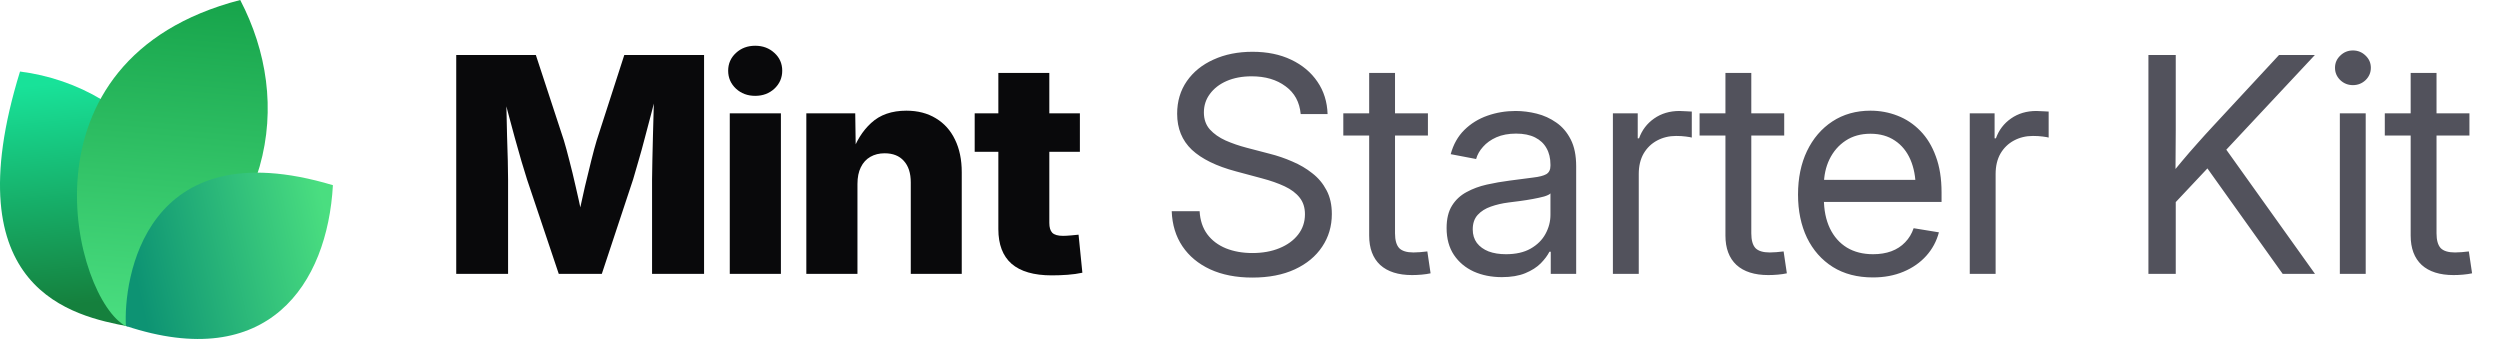
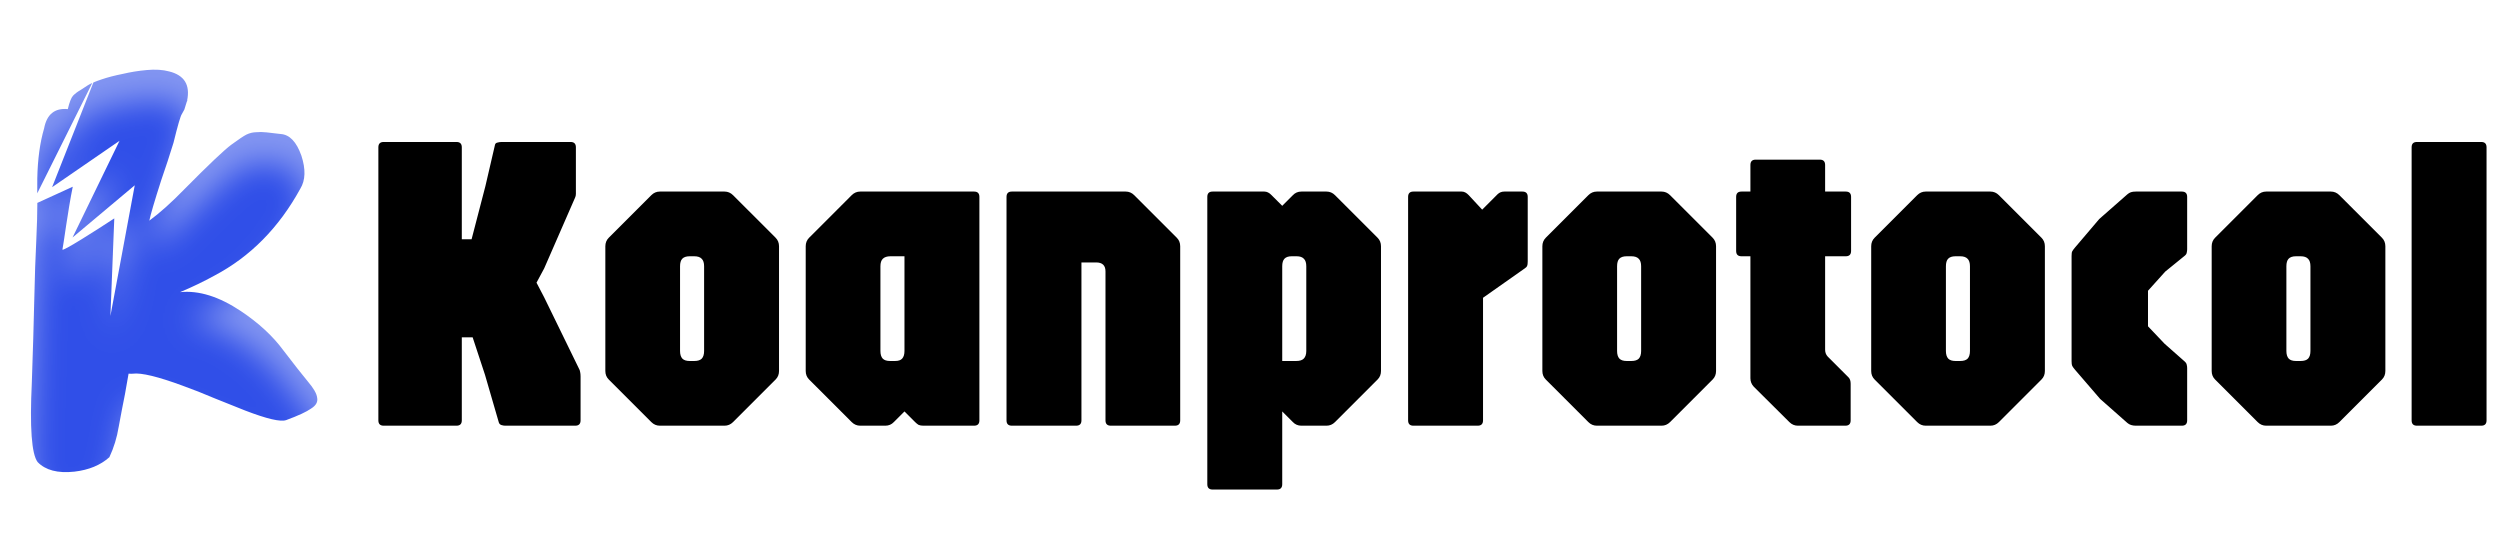
- <svg xmlns="http://www.w3.org/2000/svg" width="177" height="24" viewBox="0 0 177 24" fill="none">
-   <path d="M9.061 23.108C5.268 22.377 -3.391 20.627 1.417 5.064C9.634 6.099 16.973 14.064 9.061 23.108Z" fill="url(#paint0_linear_17557_2020)" />
-   <path d="M8.919 23.094C5.276 21.222 0.784 4.209 17.007 0C20.757 7.193 19.621 16.545 8.919 23.094Z" fill="url(#paint1_linear_17557_2020)" />
-   <path d="M8.914 23.079C8.735 19.882 10.159 9.085 23.57 13.111C23.181 20.123 18.984 26.418 8.914 23.079Z" fill="url(#paint2_linear_17557_2020)" />
-   <path d="M32.301 19.392V3.894H37.938L39.925 9.948C40.036 10.315 40.164 10.787 40.31 11.362C40.462 11.938 40.611 12.552 40.757 13.204C40.91 13.855 41.048 14.483 41.173 15.086C41.305 15.682 41.412 16.192 41.495 16.615H40.695C40.771 16.192 40.871 15.682 40.996 15.086C41.128 14.49 41.267 13.866 41.412 13.214C41.565 12.562 41.714 11.948 41.86 11.373C42.005 10.79 42.133 10.315 42.244 9.948L44.2 3.894H49.848V19.392H46.166V12.704C46.166 12.357 46.173 11.917 46.187 11.383C46.2 10.849 46.214 10.27 46.228 9.646C46.249 9.022 46.266 8.391 46.28 7.753C46.301 7.115 46.311 6.519 46.311 5.964H46.623C46.485 6.561 46.332 7.181 46.166 7.826C45.999 8.471 45.833 9.102 45.666 9.719C45.507 10.336 45.351 10.901 45.198 11.414C45.053 11.928 44.928 12.357 44.824 12.704L42.608 19.392H39.561L37.314 12.704C37.203 12.357 37.072 11.928 36.919 11.414C36.773 10.901 36.614 10.34 36.441 9.729C36.274 9.112 36.104 8.481 35.931 7.836C35.764 7.192 35.608 6.567 35.463 5.964H35.827C35.834 6.512 35.844 7.105 35.858 7.743C35.872 8.374 35.886 9.005 35.9 9.636C35.92 10.26 35.938 10.839 35.952 11.373C35.965 11.907 35.972 12.351 35.972 12.704V19.392H32.301ZM51.668 19.392V8.024H55.288V19.392H51.668ZM53.468 6.786C52.927 6.786 52.473 6.616 52.105 6.276C51.738 5.93 51.554 5.507 51.554 5.007C51.554 4.508 51.738 4.088 52.105 3.749C52.473 3.409 52.927 3.239 53.468 3.239C54.009 3.239 54.463 3.409 54.83 3.749C55.198 4.082 55.382 4.501 55.382 5.007C55.382 5.507 55.198 5.93 54.83 6.276C54.463 6.616 54.009 6.786 53.468 6.786ZM60.708 13.027V19.392H57.088V8.024H60.551L60.593 10.967H60.281C60.593 10.024 61.061 9.268 61.685 8.7C62.309 8.124 63.138 7.836 64.171 7.836C64.975 7.836 65.672 8.017 66.262 8.377C66.851 8.731 67.302 9.234 67.614 9.885C67.933 10.537 68.092 11.307 68.092 12.194V19.392H64.483V12.912C64.483 12.26 64.32 11.754 63.994 11.394C63.675 11.033 63.221 10.853 62.632 10.853C62.25 10.853 61.914 10.936 61.623 11.102C61.332 11.269 61.106 11.515 60.947 11.841C60.787 12.16 60.708 12.555 60.708 13.027ZM76.456 8.024V10.749H69.008V8.024H76.456ZM70.683 5.163H74.292V15.783C74.292 16.102 74.361 16.334 74.5 16.48C74.646 16.625 74.899 16.698 75.259 16.698C75.405 16.698 75.596 16.688 75.831 16.667C76.074 16.646 76.251 16.629 76.362 16.615L76.632 19.309C76.313 19.378 75.963 19.427 75.582 19.455C75.207 19.482 74.836 19.496 74.469 19.496C73.2 19.496 72.25 19.222 71.619 18.674C70.995 18.127 70.683 17.308 70.683 16.22V5.163Z" fill="#09090B" />
-   <path d="M88.667 19.652C87.523 19.652 86.528 19.458 85.682 19.07C84.843 18.681 84.188 18.137 83.716 17.437C83.245 16.736 82.992 15.908 82.957 14.951H84.933C84.968 15.596 85.148 16.14 85.474 16.584C85.8 17.021 86.24 17.354 86.795 17.582C87.35 17.804 87.974 17.915 88.667 17.915C89.388 17.915 90.026 17.801 90.581 17.572C91.143 17.343 91.583 17.024 91.902 16.615C92.228 16.199 92.391 15.717 92.391 15.169C92.391 14.698 92.266 14.306 92.017 13.994C91.767 13.675 91.413 13.408 90.956 13.193C90.498 12.978 89.954 12.787 89.323 12.621L87.502 12.132C86.123 11.765 85.082 11.255 84.382 10.603C83.689 9.944 83.342 9.095 83.342 8.055C83.342 7.174 83.571 6.404 84.028 5.746C84.486 5.087 85.117 4.577 85.921 4.217C86.726 3.849 87.645 3.666 88.678 3.666C89.718 3.666 90.63 3.853 91.413 4.227C92.204 4.602 92.824 5.122 93.275 5.787C93.726 6.446 93.965 7.209 93.993 8.076H92.089C92.013 7.23 91.656 6.574 91.018 6.11C90.387 5.638 89.586 5.403 88.615 5.403C87.95 5.403 87.36 5.513 86.847 5.735C86.341 5.957 85.946 6.262 85.661 6.651C85.377 7.032 85.235 7.469 85.235 7.961C85.235 8.447 85.377 8.849 85.661 9.168C85.946 9.48 86.317 9.74 86.774 9.948C87.232 10.149 87.724 10.319 88.251 10.457L89.884 10.884C90.439 11.023 90.977 11.206 91.496 11.435C92.023 11.657 92.495 11.934 92.911 12.267C93.334 12.593 93.67 12.995 93.92 13.474C94.17 13.945 94.294 14.504 94.294 15.149C94.294 16.015 94.066 16.788 93.608 17.468C93.157 18.148 92.512 18.681 91.673 19.07C90.834 19.458 89.832 19.652 88.667 19.652ZM101.097 8.024V9.594H95.106V8.024H101.097ZM96.937 5.163H98.767V16.521C98.767 17 98.865 17.347 99.059 17.562C99.26 17.77 99.6 17.874 100.078 17.874C100.21 17.874 100.366 17.867 100.546 17.853C100.733 17.832 100.903 17.815 101.056 17.801L101.285 19.351C101.097 19.392 100.886 19.423 100.65 19.444C100.414 19.465 100.189 19.475 99.974 19.475C98.996 19.475 98.244 19.236 97.717 18.758C97.197 18.272 96.937 17.579 96.937 16.677V5.163ZM106.33 19.621C105.595 19.621 104.932 19.489 104.343 19.226C103.754 18.955 103.285 18.564 102.939 18.05C102.592 17.53 102.419 16.896 102.419 16.147C102.419 15.495 102.547 14.965 102.804 14.556C103.06 14.146 103.403 13.828 103.833 13.599C104.263 13.363 104.742 13.186 105.269 13.068C105.796 12.95 106.333 12.857 106.881 12.787C107.574 12.69 108.132 12.617 108.555 12.569C108.978 12.52 109.287 12.441 109.481 12.33C109.675 12.212 109.772 12.014 109.772 11.737V11.654C109.772 11.203 109.679 10.815 109.492 10.489C109.311 10.163 109.041 9.91 108.68 9.729C108.32 9.549 107.872 9.459 107.338 9.459C106.805 9.459 106.34 9.546 105.945 9.719C105.556 9.892 105.241 10.118 104.998 10.395C104.755 10.665 104.593 10.953 104.509 11.258L102.71 10.915C102.897 10.222 103.22 9.65 103.677 9.199C104.135 8.748 104.679 8.412 105.31 8.19C105.941 7.968 106.607 7.857 107.307 7.857C107.8 7.857 108.295 7.92 108.795 8.044C109.301 8.169 109.765 8.381 110.188 8.679C110.611 8.97 110.951 9.369 111.208 9.875C111.464 10.374 111.593 11.005 111.593 11.768V19.392H109.793V17.822H109.7C109.568 18.085 109.363 18.359 109.086 18.643C108.809 18.921 108.444 19.153 107.994 19.34C107.543 19.527 106.988 19.621 106.33 19.621ZM106.621 17.998C107.321 17.998 107.904 17.867 108.368 17.603C108.84 17.333 109.19 16.986 109.419 16.563C109.654 16.133 109.772 15.682 109.772 15.211V13.692C109.703 13.769 109.554 13.841 109.325 13.911C109.096 13.973 108.829 14.032 108.524 14.088C108.226 14.143 107.921 14.192 107.609 14.233C107.304 14.275 107.033 14.309 106.798 14.337C106.354 14.393 105.938 14.49 105.549 14.628C105.168 14.76 104.86 14.954 104.624 15.211C104.388 15.467 104.27 15.811 104.27 16.241C104.27 16.615 104.367 16.934 104.561 17.198C104.762 17.461 105.04 17.662 105.393 17.801C105.747 17.933 106.156 17.998 106.621 17.998ZM114.193 19.392V8.024H115.951V9.792H116.045C116.253 9.209 116.61 8.741 117.116 8.388C117.622 8.034 118.219 7.857 118.905 7.857C119.058 7.857 119.217 7.864 119.384 7.878C119.55 7.885 119.682 7.892 119.779 7.899V9.74C119.716 9.719 119.578 9.695 119.363 9.667C119.155 9.639 118.922 9.625 118.666 9.625C118.174 9.625 117.726 9.733 117.324 9.948C116.922 10.163 116.603 10.471 116.367 10.874C116.138 11.276 116.024 11.758 116.024 12.319V19.392H114.193ZM126.322 8.024V9.594H120.33V8.024H126.322ZM122.161 5.163H123.992V16.521C123.992 17 124.089 17.347 124.283 17.562C124.484 17.77 124.824 17.874 125.302 17.874C125.434 17.874 125.59 17.867 125.77 17.853C125.958 17.832 126.127 17.815 126.28 17.801L126.509 19.351C126.322 19.392 126.11 19.423 125.874 19.444C125.639 19.465 125.413 19.475 125.198 19.475C124.221 19.475 123.468 19.236 122.941 18.758C122.421 18.272 122.161 17.579 122.161 16.677V5.163ZM132.604 19.642C131.502 19.642 130.555 19.396 129.765 18.903C128.974 18.404 128.364 17.714 127.934 16.834C127.511 15.946 127.3 14.927 127.3 13.775C127.3 12.611 127.511 11.584 127.934 10.697C128.364 9.802 128.964 9.102 129.734 8.596C130.51 8.089 131.408 7.836 132.428 7.836C133.1 7.836 133.738 7.954 134.341 8.19C134.952 8.426 135.489 8.783 135.954 9.261C136.425 9.74 136.793 10.343 137.056 11.071C137.327 11.792 137.462 12.645 137.462 13.63V14.296H128.433V12.735H136.463L135.631 13.297C135.631 12.541 135.506 11.876 135.257 11.3C135.007 10.725 134.643 10.277 134.165 9.958C133.686 9.632 133.107 9.469 132.428 9.469C131.748 9.469 131.162 9.632 130.67 9.958C130.177 10.284 129.796 10.725 129.526 11.279C129.262 11.827 129.13 12.441 129.13 13.12V14.046C129.13 14.864 129.273 15.572 129.557 16.168C129.841 16.757 130.243 17.211 130.763 17.53C131.283 17.842 131.901 17.998 132.615 17.998C133.093 17.998 133.523 17.929 133.905 17.79C134.293 17.645 134.619 17.433 134.882 17.156C135.153 16.879 135.354 16.546 135.486 16.157L137.275 16.449C137.108 17.08 136.81 17.634 136.38 18.113C135.95 18.591 135.413 18.966 134.768 19.236C134.123 19.507 133.402 19.642 132.604 19.642ZM139.459 19.392V8.024H141.217V9.792H141.311C141.519 9.209 141.876 8.741 142.382 8.388C142.888 8.034 143.485 7.857 144.171 7.857C144.324 7.857 144.483 7.864 144.649 7.878C144.816 7.885 144.948 7.892 145.045 7.899V9.74C144.982 9.719 144.844 9.695 144.629 9.667C144.421 9.639 144.188 9.625 143.932 9.625C143.439 9.625 142.992 9.733 142.59 9.948C142.188 10.163 141.869 10.471 141.633 10.874C141.404 11.276 141.29 11.758 141.29 12.319V19.392H139.459ZM153.429 14.961V12.715C153.783 12.257 154.136 11.82 154.49 11.404C154.844 10.981 155.204 10.565 155.572 10.156C155.939 9.74 156.314 9.327 156.695 8.918L161.355 3.894H163.893L157.277 10.967H157.184L153.429 14.961ZM152.108 19.392V3.894H154.043V9.241L154.022 12.559L154.043 13.505V19.392H152.108ZM161.615 19.392L155.967 11.477L157.173 9.969L163.903 19.392H161.615ZM165.661 19.392V8.024H167.492V19.392H165.661ZM166.587 6.027C166.24 6.027 165.942 5.909 165.692 5.673C165.443 5.43 165.318 5.139 165.318 4.799C165.318 4.459 165.443 4.172 165.692 3.936C165.942 3.693 166.24 3.572 166.587 3.572C166.934 3.572 167.232 3.693 167.482 3.936C167.731 4.172 167.856 4.459 167.856 4.799C167.856 5.139 167.731 5.43 167.482 5.673C167.232 5.909 166.934 6.027 166.587 6.027ZM174.836 8.024V9.594H168.844V8.024H174.836ZM170.675 5.163H172.506V16.521C172.506 17 172.603 17.347 172.797 17.562C172.998 17.77 173.338 17.874 173.816 17.874C173.948 17.874 174.104 17.867 174.284 17.853C174.472 17.832 174.641 17.815 174.794 17.801L175.023 19.351C174.836 19.392 174.624 19.423 174.388 19.444C174.153 19.465 173.927 19.475 173.712 19.475C172.735 19.475 171.982 19.236 171.455 18.758C170.935 18.272 170.675 17.579 170.675 16.677V5.163Z" fill="#52525C" />
+ <svg xmlns="http://www.w3.org/2000/svg" width="323" height="69" viewBox="0 0 323 69" fill="none">
+   <g filter="url(#filter0_di_329_25)">
+     <path d="M18.964 9.049C20.063 8.946 21.021 9.005 21.84 9.225C23.821 9.712 24.599 10.971 24.173 13.002C24.251 12.948 24.24 12.989 24.139 13.123L23.815 14.161L23.494 14.739C23.326 14.963 22.967 16.198 22.417 18.444C21.917 20.07 21.388 21.682 20.832 23.28C19.957 26.01 19.444 27.753 19.294 28.508C20.644 27.516 22.147 26.17 23.801 24.47C26.942 21.293 28.975 19.364 29.901 18.685C30.826 18.007 31.473 17.574 31.84 17.387C32.252 17.191 32.669 17.09 33.09 17.083C33.501 17.04 33.95 17.046 34.438 17.102L36.266 17.314C37.419 17.392 38.309 18.324 38.939 20.108C39.513 21.865 39.468 23.286 38.806 24.371C36.039 29.421 32.339 33.167 27.706 35.608C26.292 36.384 24.811 37.096 23.265 37.745C25.684 37.497 28.306 38.315 31.13 40.2C33.425 41.732 35.247 43.415 36.597 45.248C37.991 47.072 39.056 48.427 39.792 49.312C40.518 50.162 40.911 50.848 40.974 51.37C41.091 51.919 40.832 52.39 40.198 52.782C39.618 53.202 38.543 53.7 36.975 54.277C36.252 54.534 34.481 54.121 31.662 53.036C30.435 52.553 29.125 52.029 27.732 51.464C26.328 50.863 24.941 50.316 23.57 49.823C20.396 48.655 18.265 48.141 17.177 48.279C17.088 48.297 16.899 48.296 16.612 48.276L16.142 50.945C15.877 52.257 15.611 53.645 15.344 55.11C15.111 56.53 14.707 57.851 14.132 59.071C12.982 60.1 11.474 60.722 9.61 60.937C7.468 61.169 5.885 60.757 4.862 59.699C4.082 58.67 3.832 55.245 4.111 49.427C4.253 45.352 4.359 41.781 4.427 38.714C4.495 35.647 4.581 33.11 4.686 31.104C4.779 29.063 4.825 27.489 4.823 26.383C4.822 26.327 4.821 26.271 4.821 26.216L9.4 24.125C8.796 27.051 8.168 31.864 8.068 32.234C7.968 32.602 12.491 29.71 14.765 28.218L14.265 40.829L17.409 23.939L9.376 30.68L15.442 18.192L6.73 24.186L12.067 10.653C12.359 10.528 12.71 10.397 13.117 10.26C13.928 9.985 14.845 9.747 15.867 9.546C16.878 9.308 17.91 9.142 18.964 9.049ZM4.813 24.978C4.81 24.328 4.811 23.689 4.816 23.063C4.868 20.572 5.162 18.414 5.698 16.591C6.045 14.767 7.066 13.935 8.761 14.097C8.968 13.216 9.194 12.637 9.44 12.359C9.73 12.073 10.038 11.841 10.361 11.663C10.673 11.449 11.007 11.23 11.364 11.007C11.51 10.915 11.697 10.821 11.921 10.72L4.813 24.978Z" fill="#304FE8" />
+   </g>
+   <path d="M49.572 55C49.114 55 48.885 54.771 48.885 54.312V19.03C48.885 18.572 49.114 18.343 49.572 18.343H58.977C59.435 18.343 59.665 18.572 59.665 19.03V30.91H60.93L62.717 24.035L63.955 18.7C63.991 18.553 64.092 18.462 64.257 18.425C64.441 18.37 64.633 18.343 64.835 18.343H73.717C74.175 18.343 74.405 18.572 74.405 19.03V25.052C74.405 25.236 74.368 25.401 74.295 25.547C74.221 25.694 74.157 25.841 74.102 25.988L70.307 34.678L69.317 36.52L70.307 38.417L74.79 47.602C74.881 47.749 74.936 47.905 74.955 48.07C74.991 48.217 75.01 48.409 75.01 48.648V54.312C75.01 54.771 74.781 55 74.322 55H65.275C65.128 55 64.963 54.972 64.78 54.917C64.615 54.862 64.505 54.752 64.45 54.587L62.662 48.428L61.067 43.587H59.665V54.312C59.665 54.771 59.435 55 58.977 55H49.572ZM85.25 55C84.828 55 84.461 54.844 84.15 54.532L78.65 49.032C78.356 48.739 78.21 48.373 78.21 47.932V31.817C78.21 31.378 78.356 31.011 78.65 30.718L84.15 25.218C84.461 24.906 84.828 24.75 85.25 24.75H93.61C94.031 24.75 94.398 24.906 94.71 25.218L100.21 30.718C100.503 31.011 100.65 31.378 100.65 31.817V47.932C100.65 48.373 100.503 48.739 100.21 49.032L94.71 54.532C94.398 54.844 94.031 55 93.61 55H85.25ZM89.1 46.64H89.705C90.145 46.64 90.465 46.539 90.667 46.337C90.869 46.117 90.97 45.788 90.97 45.347V34.403C90.97 33.962 90.869 33.642 90.667 33.44C90.465 33.22 90.145 33.11 89.705 33.11H89.1C88.66 33.11 88.339 33.22 88.137 33.44C87.954 33.642 87.862 33.962 87.862 34.403V45.347C87.862 45.788 87.963 46.117 88.165 46.337C88.366 46.539 88.678 46.64 89.1 46.64ZM111.138 55C110.717 55 110.35 54.844 110.038 54.532L104.538 49.032C104.245 48.739 104.098 48.373 104.098 47.932V31.817C104.098 31.378 104.245 31.011 104.538 30.718L110.038 25.218C110.35 24.906 110.717 24.75 111.138 24.75H125.851C126.309 24.75 126.538 24.979 126.538 25.438V54.312C126.538 54.771 126.309 55 125.851 55H119.306C119.049 55 118.838 54.963 118.673 54.89C118.527 54.798 118.38 54.679 118.233 54.532L116.858 53.157L115.483 54.532C115.19 54.844 114.823 55 114.383 55H111.138ZM114.988 46.64H115.648C116.07 46.64 116.372 46.539 116.556 46.337C116.757 46.117 116.858 45.788 116.858 45.347V33.11H115.043C114.603 33.11 114.273 33.22 114.053 33.44C113.852 33.642 113.751 33.962 113.751 34.403V45.347C113.751 45.788 113.852 46.117 114.053 46.337C114.255 46.539 114.567 46.64 114.988 46.64ZM130.729 55C130.271 55 130.042 54.771 130.042 54.312V25.438C130.042 24.979 130.271 24.75 130.729 24.75H145.442C145.864 24.75 146.23 24.906 146.542 25.218L152.042 30.718C152.335 31.011 152.482 31.378 152.482 31.817V54.312C152.482 54.771 152.253 55 151.794 55H143.517C143.059 55 142.829 54.771 142.829 54.312V35.062C142.829 34.292 142.426 33.907 141.619 33.907H139.722V54.312C139.722 54.771 139.493 55 139.034 55H130.729ZM156.672 63.25C156.213 63.25 155.984 63.021 155.984 62.562V25.438C155.984 24.979 156.213 24.75 156.672 24.75H163.354C163.684 24.75 163.996 24.906 164.289 25.218L165.664 26.593L167.039 25.218C167.333 24.906 167.699 24.75 168.139 24.75H171.384C171.806 24.75 172.173 24.906 172.484 25.218L177.984 30.718C178.278 31.011 178.424 31.378 178.424 31.817V47.932C178.424 48.373 178.278 48.739 177.984 49.032L172.484 54.532C172.173 54.844 171.806 55 171.384 55H168.139C167.699 55 167.333 54.844 167.039 54.532L165.664 53.157V62.562C165.664 63.021 165.435 63.25 164.977 63.25H156.672ZM165.664 46.64H167.479C167.919 46.64 168.24 46.539 168.442 46.337C168.662 46.117 168.772 45.788 168.772 45.347V34.403C168.772 33.962 168.671 33.642 168.469 33.44C168.268 33.22 167.956 33.11 167.534 33.11H166.874C166.453 33.11 166.141 33.22 165.939 33.44C165.756 33.642 165.664 33.962 165.664 34.403V46.64ZM182.614 55C182.156 55 181.927 54.771 181.927 54.312V25.438C181.927 24.979 182.156 24.75 182.614 24.75H188.857C189.168 24.75 189.471 24.906 189.764 25.218L191.497 27.087L193.504 25.08C193.742 24.86 194.027 24.75 194.357 24.75H196.694C197.152 24.75 197.382 24.979 197.382 25.438V33.77C197.382 34.063 197.354 34.265 197.299 34.375C197.262 34.467 197.162 34.568 196.997 34.678L191.607 38.472V54.312C191.607 54.771 191.377 55 190.919 55H182.614ZM206.314 55C205.892 55 205.526 54.844 205.214 54.532L199.714 49.032C199.421 48.739 199.274 48.373 199.274 47.932V31.817C199.274 31.378 199.421 31.011 199.714 30.718L205.214 25.218C205.526 24.906 205.892 24.75 206.314 24.75H214.674C215.096 24.75 215.462 24.906 215.774 25.218L221.274 30.718C221.567 31.011 221.714 31.378 221.714 31.817V47.932C221.714 48.373 221.567 48.739 221.274 49.032L215.774 54.532C215.462 54.844 215.096 55 214.674 55H206.314ZM210.164 46.64H210.769C211.209 46.64 211.53 46.539 211.732 46.337C211.933 46.117 212.034 45.788 212.034 45.347V34.403C212.034 33.962 211.933 33.642 211.732 33.44C211.53 33.22 211.209 33.11 210.769 33.11H210.164C209.724 33.11 209.403 33.22 209.202 33.44C209.018 33.642 208.927 33.962 208.927 34.403V45.347C208.927 45.788 209.027 46.117 209.229 46.337C209.431 46.539 209.742 46.64 210.164 46.64ZM232.285 55C231.864 55 231.497 54.844 231.185 54.532L226.593 49.968C226.299 49.656 226.153 49.289 226.153 48.867V33.11H224.998C224.539 33.11 224.31 32.881 224.31 32.422V25.438C224.31 24.979 224.539 24.75 224.998 24.75H226.153V21.312C226.153 20.854 226.382 20.625 226.84 20.625H235.118C235.576 20.625 235.805 20.854 235.805 21.312V24.75H238.473C238.931 24.75 239.16 24.979 239.16 25.438V32.422C239.16 32.881 238.931 33.11 238.473 33.11H235.805V45.182C235.805 45.531 235.915 45.824 236.135 46.062L238.83 48.758C239.014 48.941 239.105 49.216 239.105 49.583V54.312C239.105 54.771 238.876 55 238.418 55H232.285ZM248.799 55C248.378 55 248.011 54.844 247.699 54.532L242.199 49.032C241.906 48.739 241.759 48.373 241.759 47.932V31.817C241.759 31.378 241.906 31.011 242.199 30.718L247.699 25.218C248.011 24.906 248.378 24.75 248.799 24.75H257.159C257.581 24.75 257.948 24.906 258.259 25.218L263.759 30.718C264.053 31.011 264.199 31.378 264.199 31.817V47.932C264.199 48.373 264.053 48.739 263.759 49.032L258.259 54.532C257.948 54.844 257.581 55 257.159 55H248.799ZM252.649 46.64H253.254C253.694 46.64 254.015 46.539 254.217 46.337C254.419 46.117 254.519 45.788 254.519 45.347V34.403C254.519 33.962 254.419 33.642 254.217 33.44C254.015 33.22 253.694 33.11 253.254 33.11H252.649C252.209 33.11 251.889 33.22 251.687 33.44C251.504 33.642 251.412 33.962 251.412 34.403V45.347C251.412 45.788 251.513 46.117 251.714 46.337C251.916 46.539 252.228 46.64 252.649 46.64ZM275.953 55C275.495 55 275.128 54.881 274.853 54.642L271.333 51.535L268.088 47.767C267.905 47.547 267.786 47.383 267.731 47.273C267.676 47.163 267.648 46.961 267.648 46.667V33.083C267.648 32.771 267.676 32.569 267.731 32.477C267.786 32.367 267.905 32.203 268.088 31.983L271.223 28.297L274.853 25.108C275 24.979 275.156 24.887 275.321 24.832C275.486 24.777 275.696 24.75 275.953 24.75H281.893C282.351 24.75 282.581 24.979 282.581 25.438V32.203C282.581 32.349 282.562 32.496 282.526 32.642C282.507 32.789 282.416 32.927 282.251 33.055L279.748 35.09L277.521 37.565V42.157L279.666 44.413L282.251 46.695C282.416 46.842 282.507 46.988 282.526 47.135C282.562 47.263 282.581 47.401 282.581 47.547V54.312C282.581 54.771 282.351 55 281.893 55H275.953ZM292.789 55C292.367 55 292 54.844 291.689 54.532L286.189 49.032C285.895 48.739 285.749 48.373 285.749 47.932V31.817C285.749 31.378 285.895 31.011 286.189 30.718L291.689 25.218C292 24.906 292.367 24.75 292.789 24.75H301.149C301.57 24.75 301.937 24.906 302.249 25.218L307.749 30.718C308.042 31.011 308.189 31.378 308.189 31.817V47.932C308.189 48.373 308.042 48.739 307.749 49.032L302.249 54.532C301.937 54.844 301.57 55 301.149 55H292.789ZM296.639 46.64H297.244C297.684 46.64 298.004 46.539 298.206 46.337C298.408 46.117 298.509 45.788 298.509 45.347V34.403C298.509 33.962 298.408 33.642 298.206 33.44C298.004 33.22 297.684 33.11 297.244 33.11H296.639C296.199 33.11 295.878 33.22 295.676 33.44C295.493 33.642 295.401 33.962 295.401 34.403V45.347C295.401 45.788 295.502 46.117 295.704 46.337C295.905 46.539 296.217 46.64 296.639 46.64ZM312.27 55C311.811 55 311.582 54.771 311.582 54.312V19.03C311.582 18.572 311.811 18.343 312.27 18.343H320.575C321.033 18.343 321.262 18.572 321.262 19.03V54.312C321.262 54.771 321.033 55 320.575 55H312.27Z" fill="black" />
  <defs>
-     <linearGradient id="paint0_linear_17557_2020" x1="3.776" y1="5.916" x2="5.232" y2="21.559" gradientUnits="userSpaceOnUse">
-       <stop stop-color="#18E299" />
-       <stop offset="1" stop-color="#15803D" />
-     </linearGradient>
-     <linearGradient id="paint1_linear_17557_2020" x1="12.171" y1="-0.718" x2="10.19" y2="22.983" gradientUnits="userSpaceOnUse">
-       <stop stop-color="#16A34A" />
-       <stop offset="1" stop-color="#4ADE80" />
-     </linearGradient>
-     <linearGradient id="paint2_linear_17557_2020" x1="23.133" y1="15.353" x2="9.338" y2="18.52" gradientUnits="userSpaceOnUse">
-       <stop stop-color="#4ADE80" />
-       <stop offset="1" stop-color="#0D9373" />
-     </linearGradient>
+     <filter id="filter0_di_329_25" x="0.001" y="1" width="45.001" height="64" filterUnits="userSpaceOnUse" color-interpolation-filters="sRGB">
+       <feFlood flood-opacity="0" result="BackgroundImageFix" />
+       <feColorMatrix in="SourceAlpha" type="matrix" values="0 0 0 0 0 0 0 0 0 0 0 0 0 0 0 0 0 0 127 0" result="hardAlpha" />
+       <feOffset dy="-4" />
+       <feGaussianBlur stdDeviation="2" />
+       <feComposite in2="hardAlpha" operator="out" />
+       <feColorMatrix type="matrix" values="0 0 0 0 1 0 0 0 0 1 0 0 0 0 1 0 0 0 0.4 0" />
+       <feBlend mode="normal" in2="BackgroundImageFix" result="effect1_dropShadow_329_25" />
+       <feBlend mode="normal" in="SourceGraphic" in2="effect1_dropShadow_329_25" result="shape" />
+       <feColorMatrix in="SourceAlpha" type="matrix" values="0 0 0 0 0 0 0 0 0 0 0 0 0 0 0 0 0 0 127 0" result="hardAlpha" />
+       <feOffset dy="4" />
+       <feGaussianBlur stdDeviation="2" />
+       <feComposite in2="hardAlpha" operator="arithmetic" k2="-1" k3="1" />
+       <feColorMatrix type="matrix" values="0 0 0 0 1 0 0 0 0 1 0 0 0 0 1 0 0 0 0.4 0" />
+       <feBlend mode="normal" in2="shape" result="effect2_innerShadow_329_25" />
+     </filter>
  </defs>
</svg>
